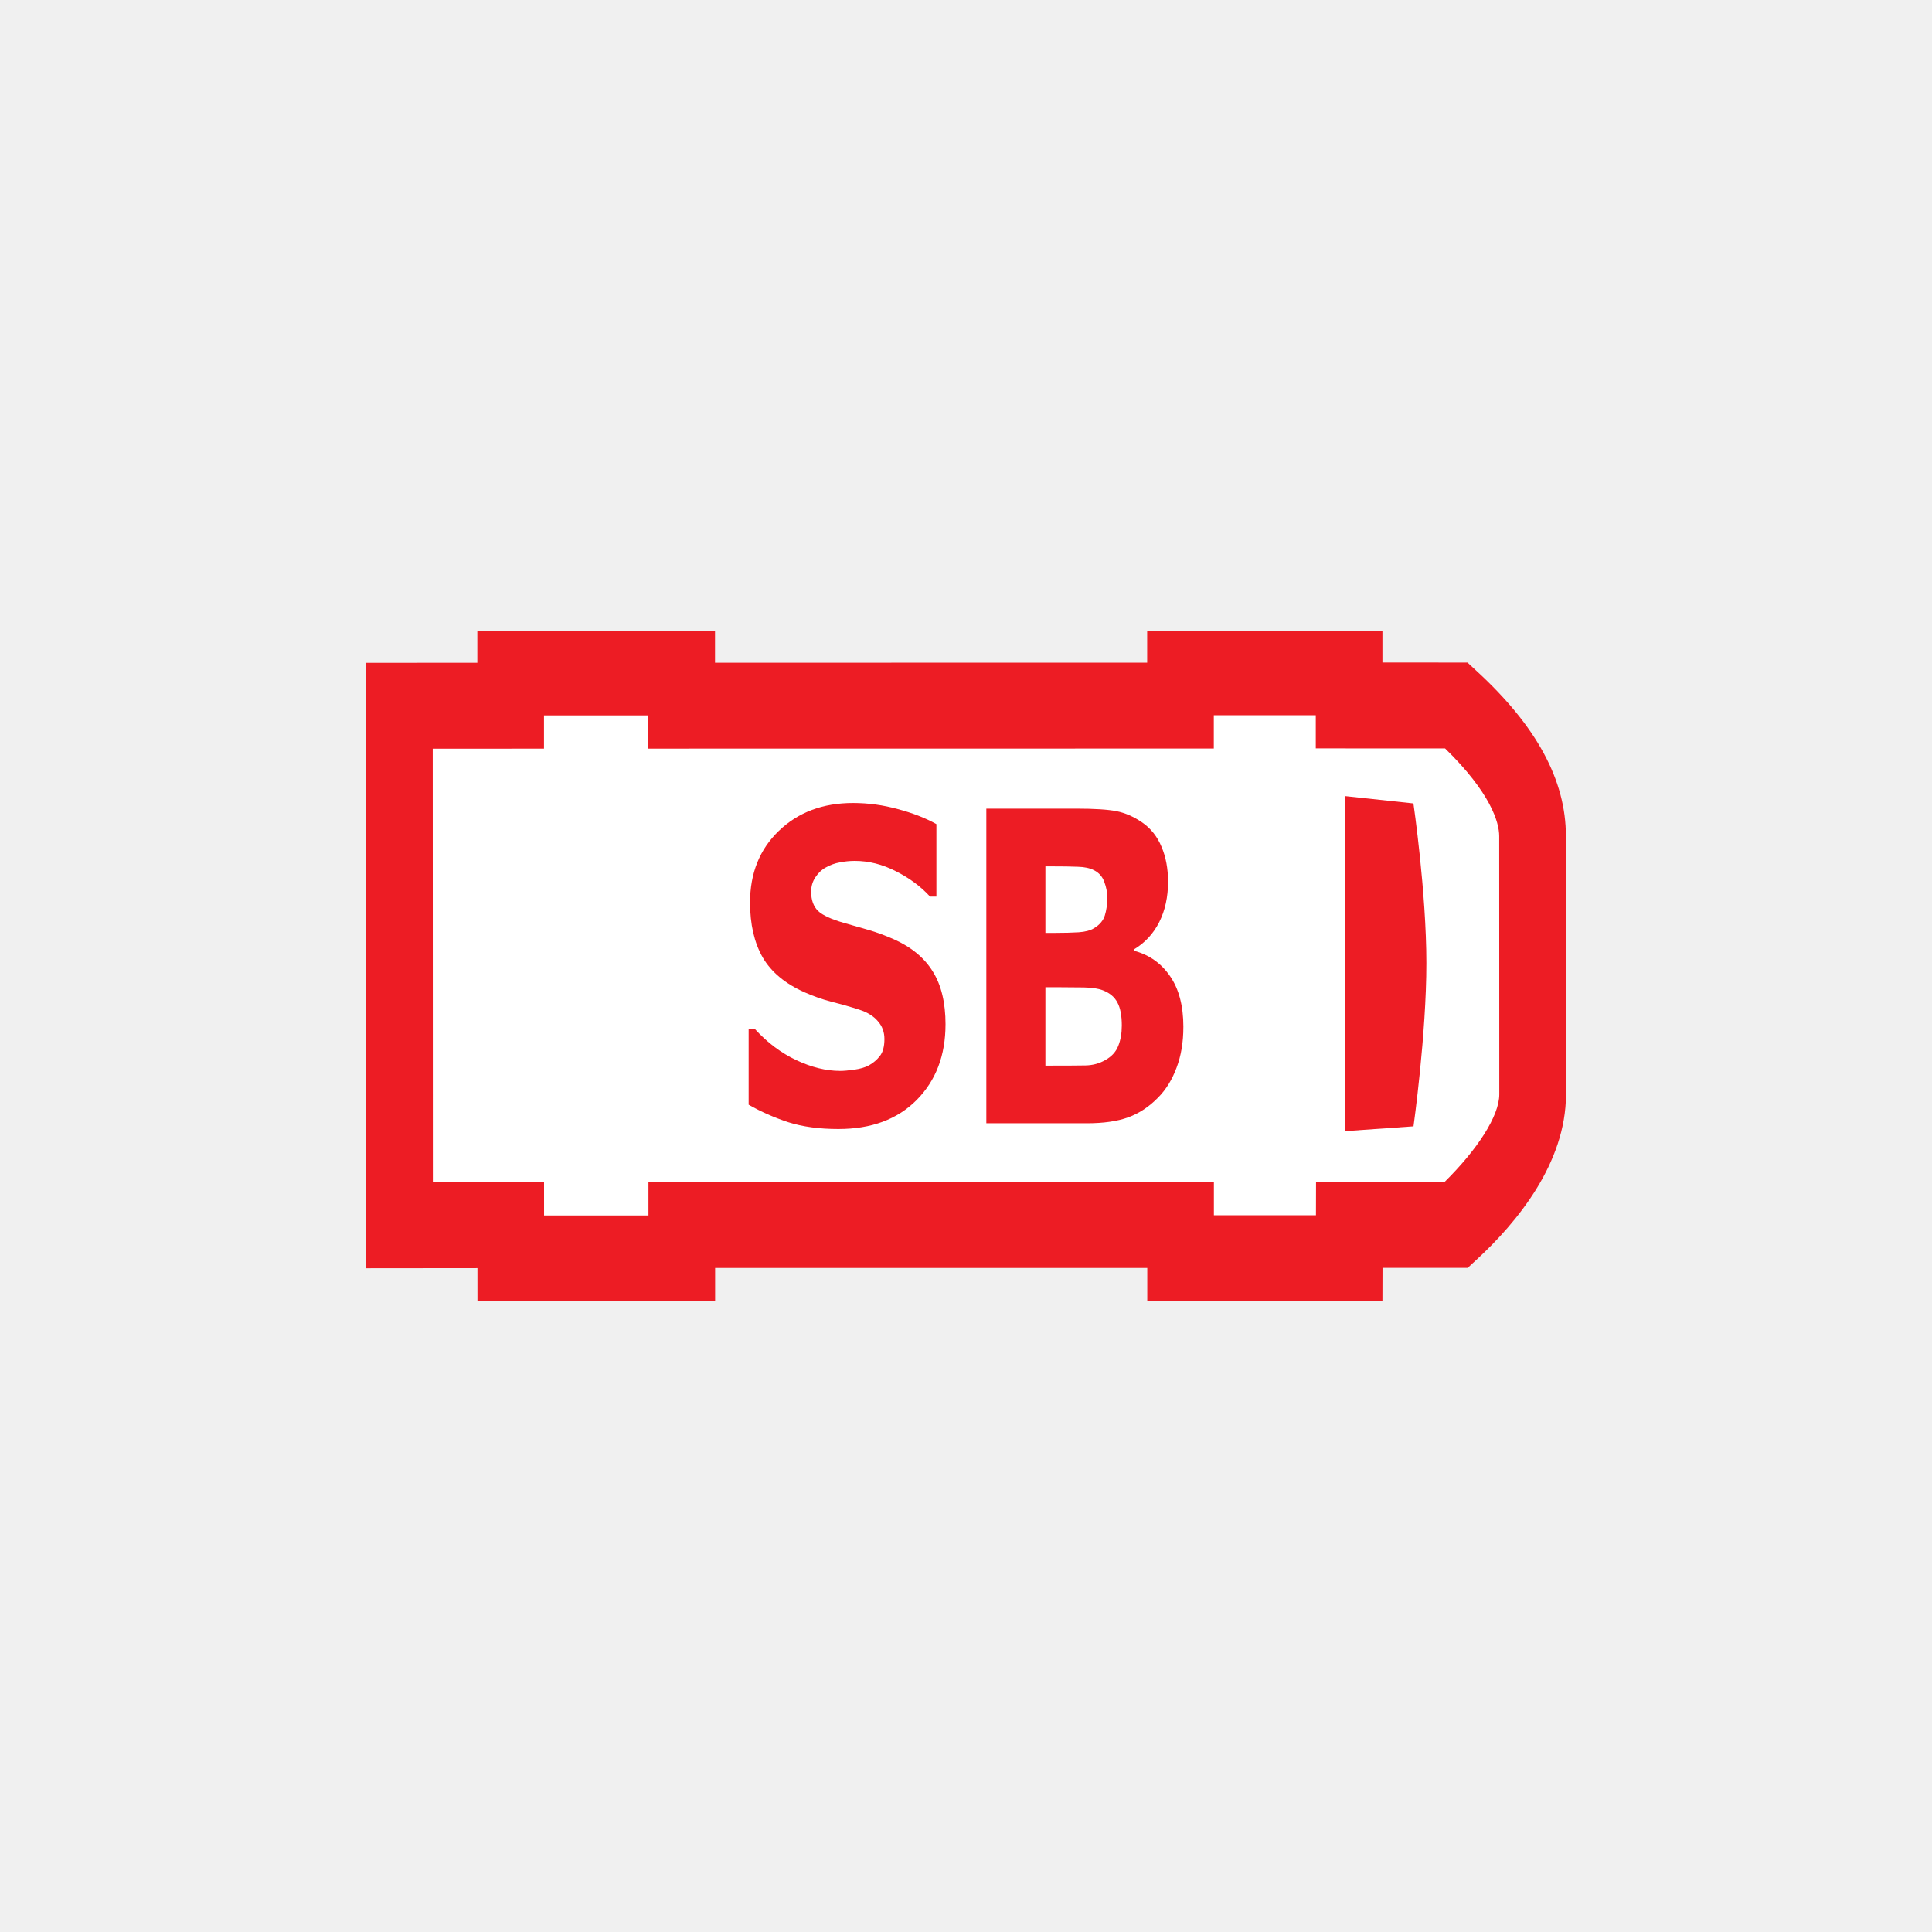
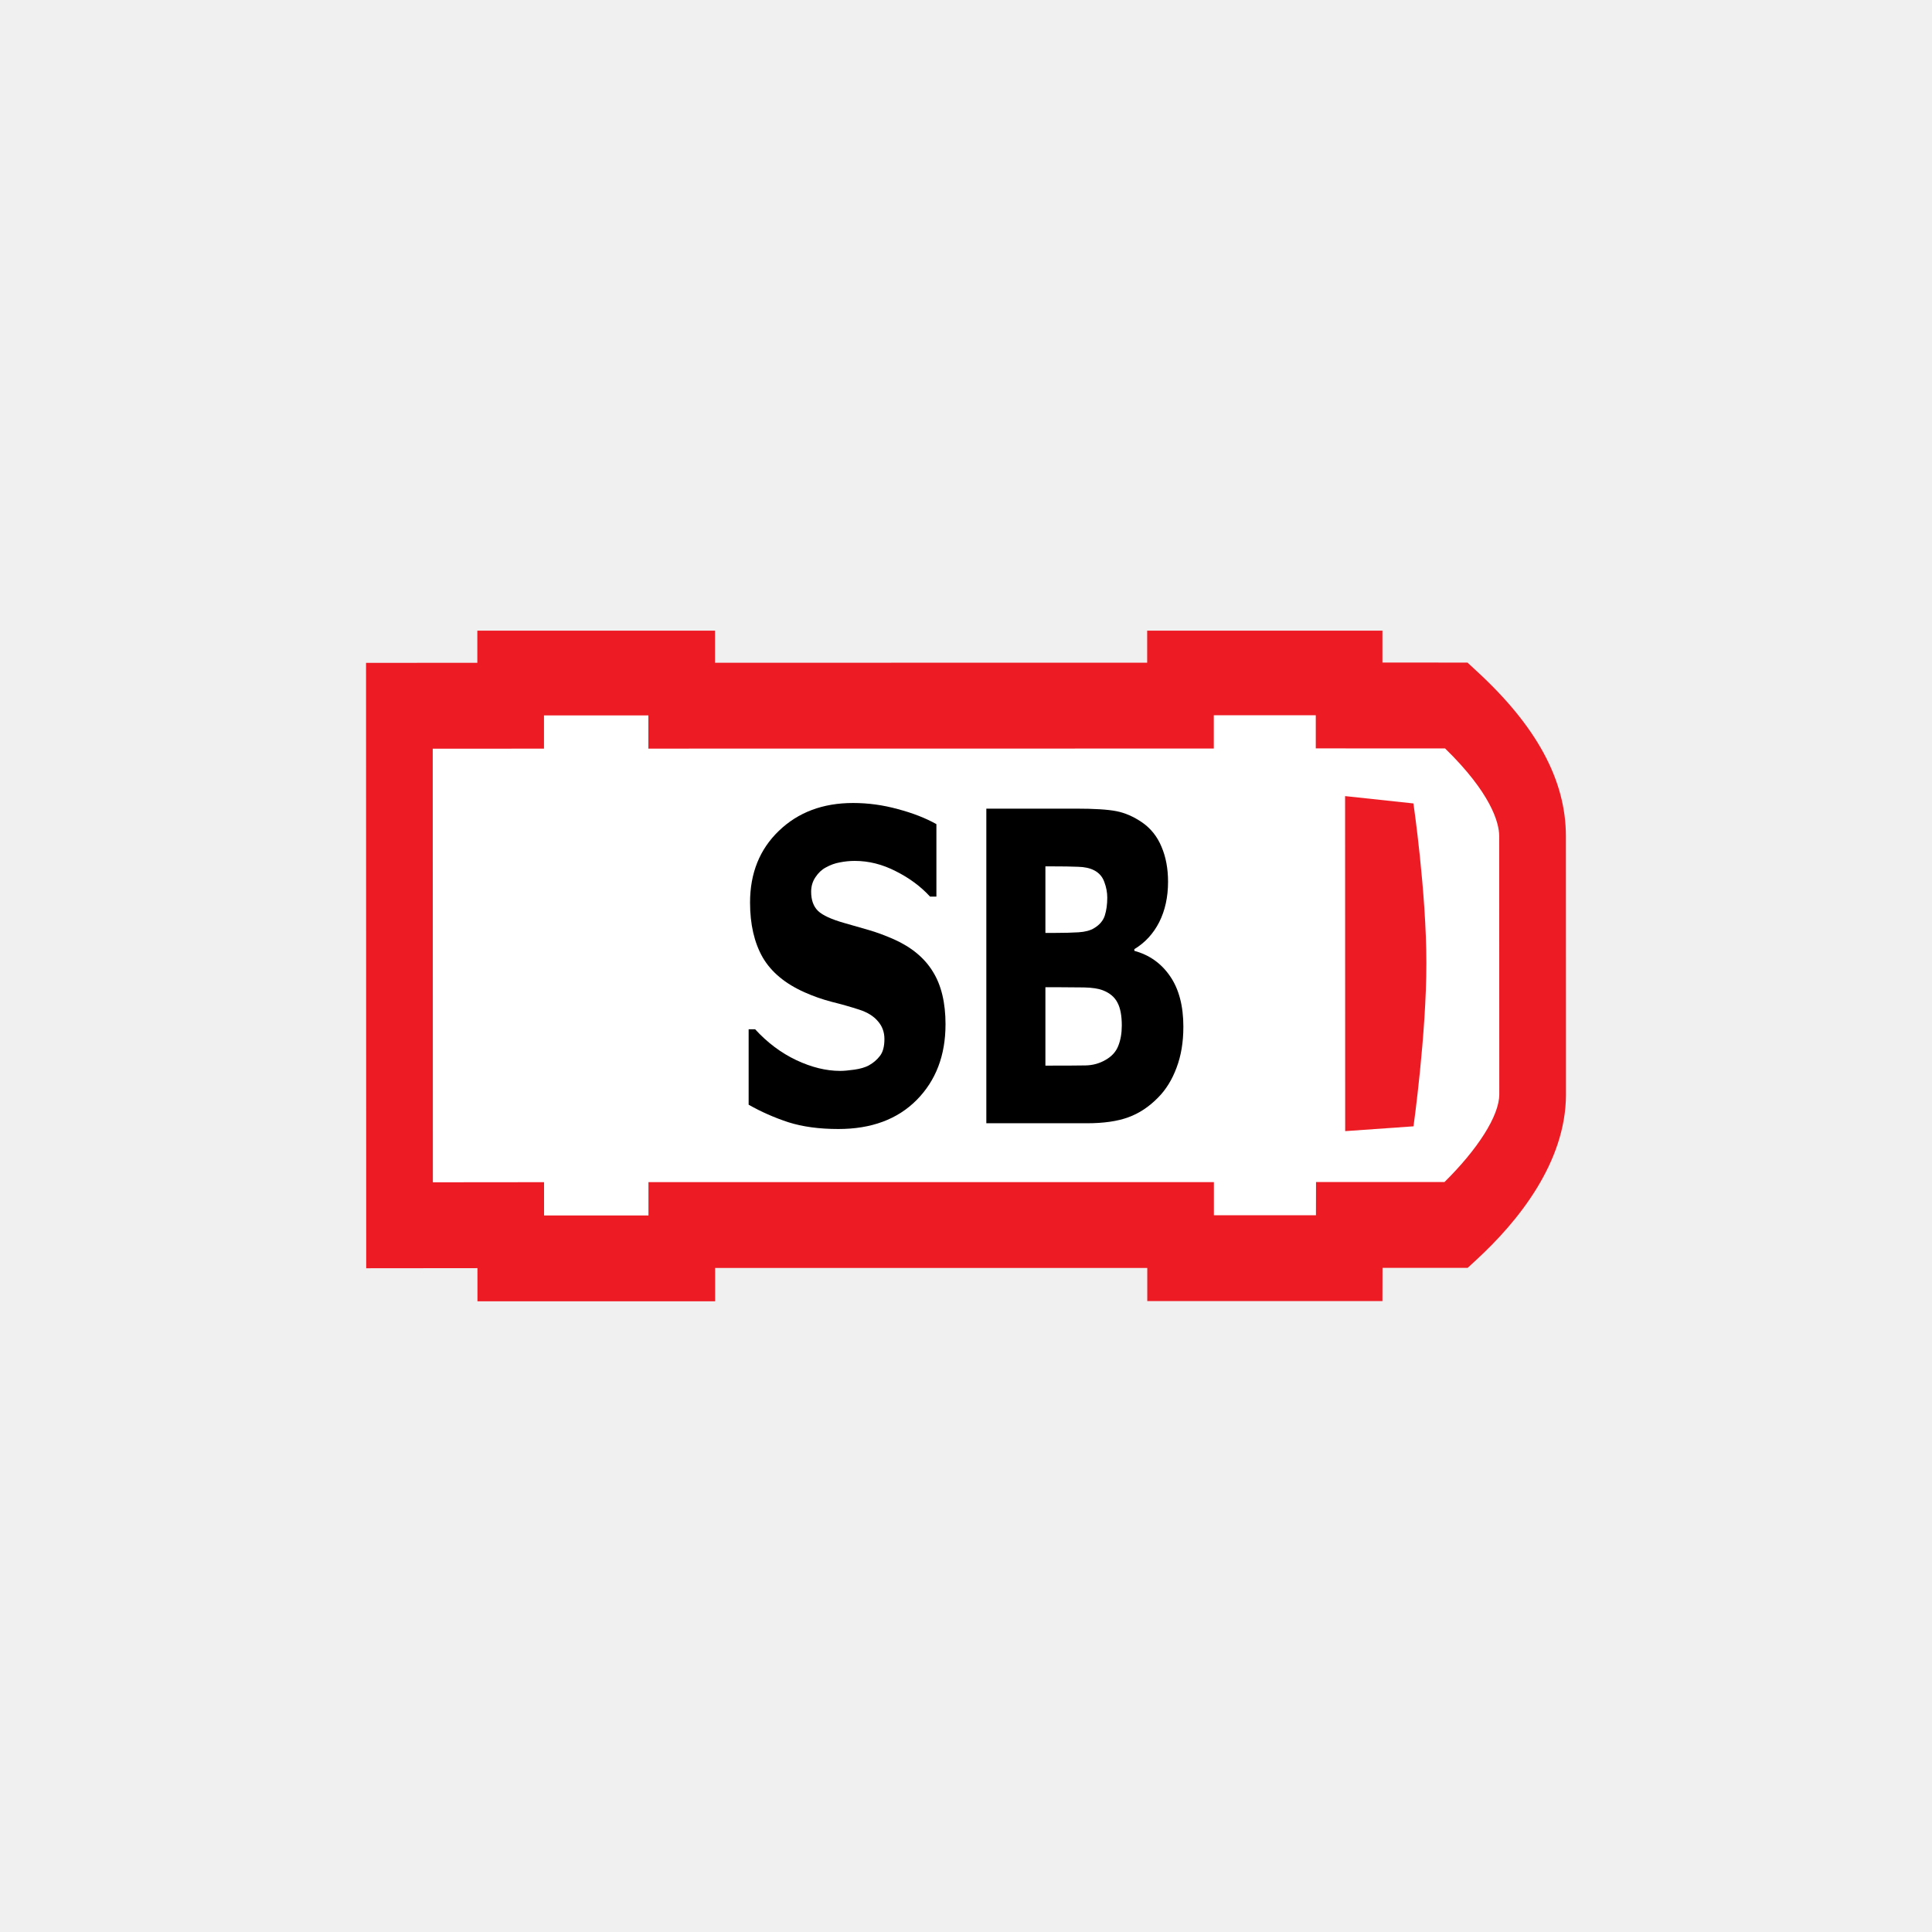
<svg xmlns="http://www.w3.org/2000/svg" width="125" height="125" version="1.1" viewBox="0 0 125 125" xml:space="preserve">
  <defs>
    <clipPath id="clipPath18-0">
      <path d="m0 0h566.93v246h-566.93z" />
    </clipPath>
  </defs>
  <style type="text/css">
	.st0{fill:#FFEB1D;}
</style>
  <g transform="matrix(1.0955 0 0 1.4111 -43.308 -18.392)">
    <g transform="matrix(1.25 0 0 -1.25 61.151 72.7)">
      <path transform="matrix(.8 0 0 -.8 0 24.65)" d="m1.896 2.61 62.331 0.237 4.503 5.688 0.237 14.931-3.792 3.792-63.042 0.237z" fill="#fff" />
      <g transform="scale(.1)">
        <g clip-path="url(#clipPath18-0)" fill="#ed1c24">
          <path d="m448.73 214.98v-12.165s52.325-0.019 61.094-0.019c21.543-16.305 25.567-27.145 25.567-32.164l0.039-94.711c0-7.981-10.45-20.332-25.879-32.16h-60.703s0-7.957-0.039-12.188h-48.223v12.148h-267.15v-12.227h-49.325c0 4.269-0.008 12.207-0.008 12.207s-37.086-0.039-52.535-0.039c-0.008 24.113-0.047 134.92-0.059 159.04 15.461 0.012 52.566 0.02 52.566 0.02v12.187h49.321v-12.176l267.15 0.028v12.207c15.312 0 32.91 0.012 48.183 0.012zm15.762 31.496-95.43-0.02v-12.207c-25.449 0-178.71-8e-3 -204.18-0.019v12.168h-112.3v-12.188c-15.457-8e-3 -52.582-0.019-52.582-0.019l0.078-222.06s37.105 0.039 52.555 0.039c0-4.246 0.008-12.168 0.008-12.168h112.29v12.227h204.18v-12.148h111.11s0.039 7.957 0.039 12.187h40.234l4.102 2.938c19.316 13.789 42.305 35.527 42.344 60.676l-0.039 94.75c0 20.543-13.848 40.41-42.422 60.734l-4.063 2.922s-25.156 0.012-40.195 0.02v12.179l-15.723-0.011" />
          <path d="m462.62 62.422 32.285 1.766s6.114 33.957 6.075 59.918c0 25.899-6.114 58.52-6.114 58.52l-32.285 2.691 0.039-122.89" />
        </g>
      </g>
    </g>
-     <g transform="matrix(.97097 0 0 1.0299 1.6436 4.6616)" fill="#ed1c24" stroke-width=".876" aria-label="SB">
+     <g transform="matrix(.97097 0 0 1.0299 1.6436 4.6616)" stroke-width=".876" aria-label="SB">
      <path d="m96.533 53.735q0 2.07-1.759 3.368-1.75 1.289-4.76 1.289-1.74 0-3.038-0.301-1.289-0.31-2.418-0.781v-3.358h0.395q1.119 0.894 2.502 1.373 1.392 0.48 2.672 0.48 0.329 0 0.865-0.056t0.875-0.188q0.414-0.169 0.677-0.423 0.273-0.254 0.273-0.753 0-0.461-0.395-0.79-0.386-0.339-1.138-0.517-0.79-0.188-1.674-0.348-0.875-0.169-1.646-0.423-1.768-0.574-2.549-1.552-0.771-0.988-0.771-2.446 0-1.957 1.75-3.189 1.759-1.242 4.515-1.242 1.383 0 2.728 0.273 1.355 0.263 2.342 0.668v3.227h-0.386q-0.847-0.677-2.079-1.129-1.223-0.461-2.502-0.461-0.452 0-0.903 0.066-0.442 0.056-0.856 0.226-0.367 0.141-0.63 0.433-0.263 0.282-0.263 0.649 0 0.555 0.423 0.856 0.423 0.292 1.599 0.536 0.771 0.16 1.477 0.31 0.715 0.151 1.533 0.414 1.609 0.527 2.371 1.439 0.771 0.903 0.771 2.352z" />
      <path d="m111 53.848q0 1.016-0.414 1.815-0.405 0.8-1.119 1.326-0.828 0.621-1.825 0.884-0.988 0.263-2.512 0.263h-6.114v-14.007h5.437q1.693 0 2.474 0.113 0.79 0.113 1.562 0.499 0.8 0.405 1.185 1.091 0.395 0.677 0.395 1.552 0 1.016-0.536 1.797-0.536 0.771-1.514 1.204v0.075q1.373 0.273 2.173 1.129 0.809 0.856 0.809 2.258zm-4.628-5.757q0-0.348-0.179-0.696-0.169-0.348-0.611-0.517-0.395-0.151-0.988-0.16-0.583-0.019-1.646-0.019h-0.339v2.963h0.564q0.856 0 1.458-0.028 0.602-0.028 0.95-0.188 0.489-0.216 0.64-0.555 0.151-0.348 0.151-0.8zm0.884 5.701q0-0.668-0.263-1.025-0.254-0.367-0.875-0.546-0.423-0.122-1.167-0.132-0.743-0.009-1.552-0.009h-0.79v3.49h0.263q1.524 0 2.182-0.009t1.214-0.245q0.564-0.235 0.771-0.621 0.216-0.395 0.216-0.903z" />
    </g>
  </g>
</svg>
